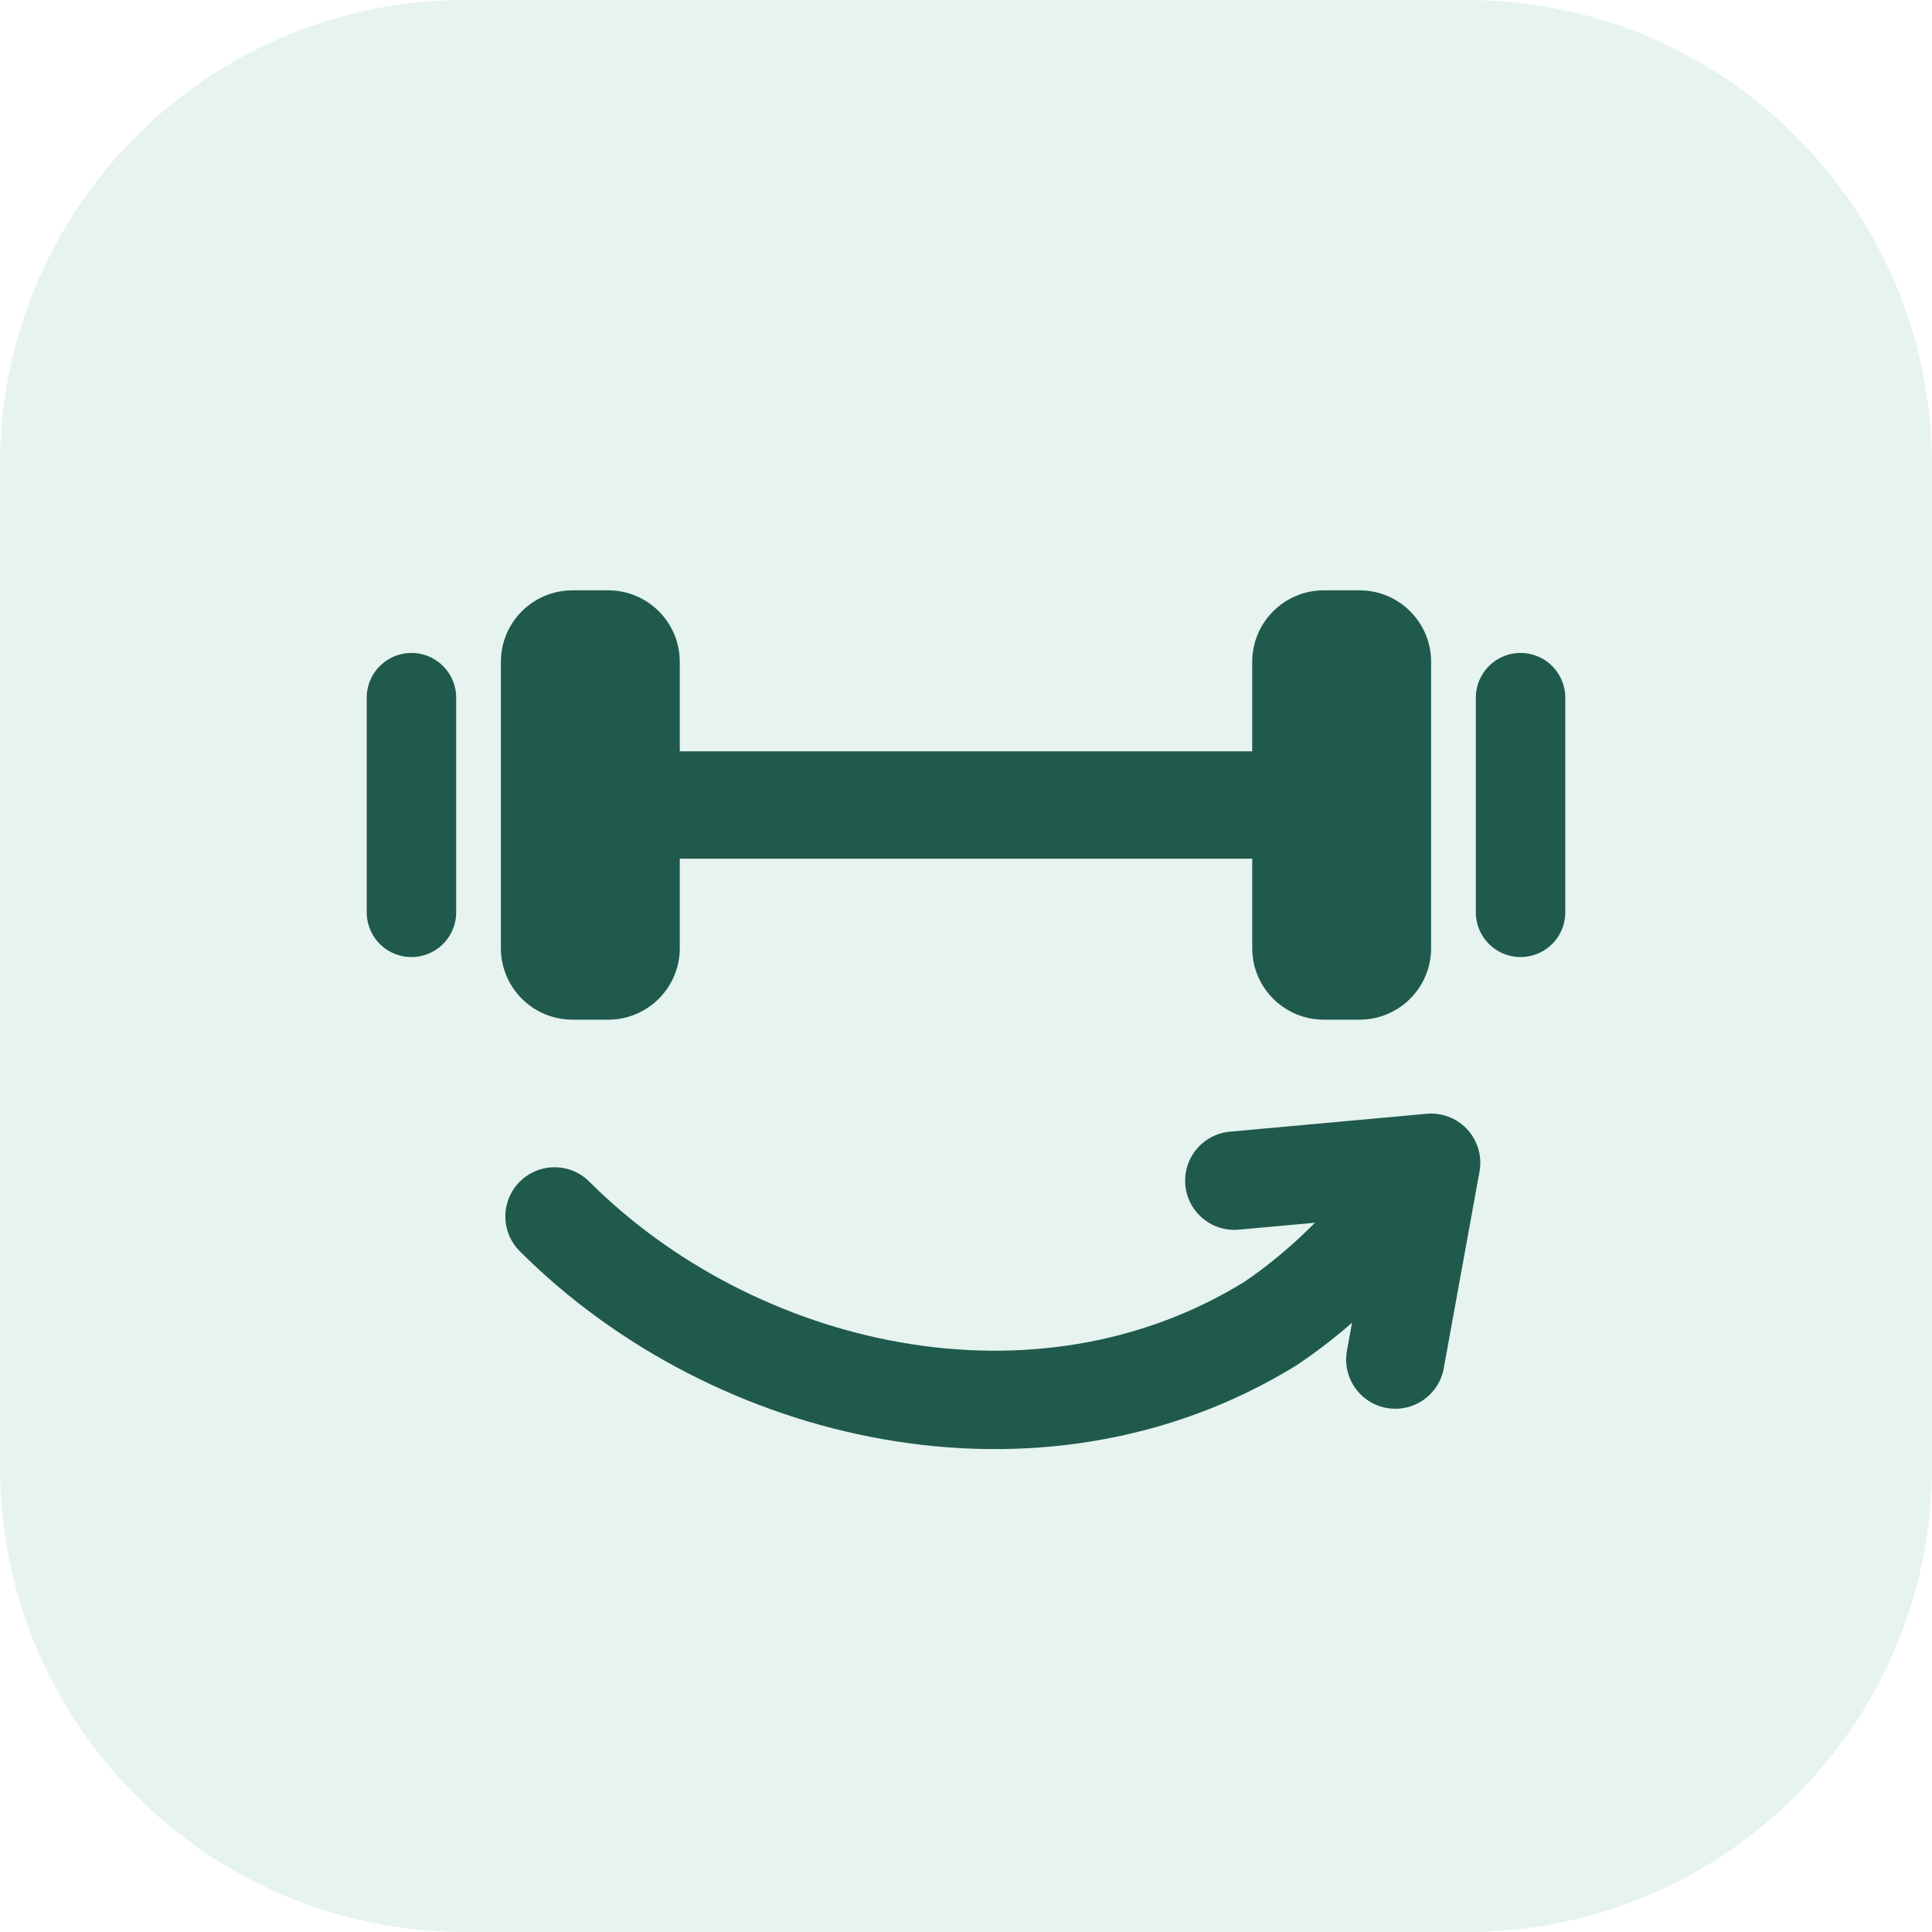
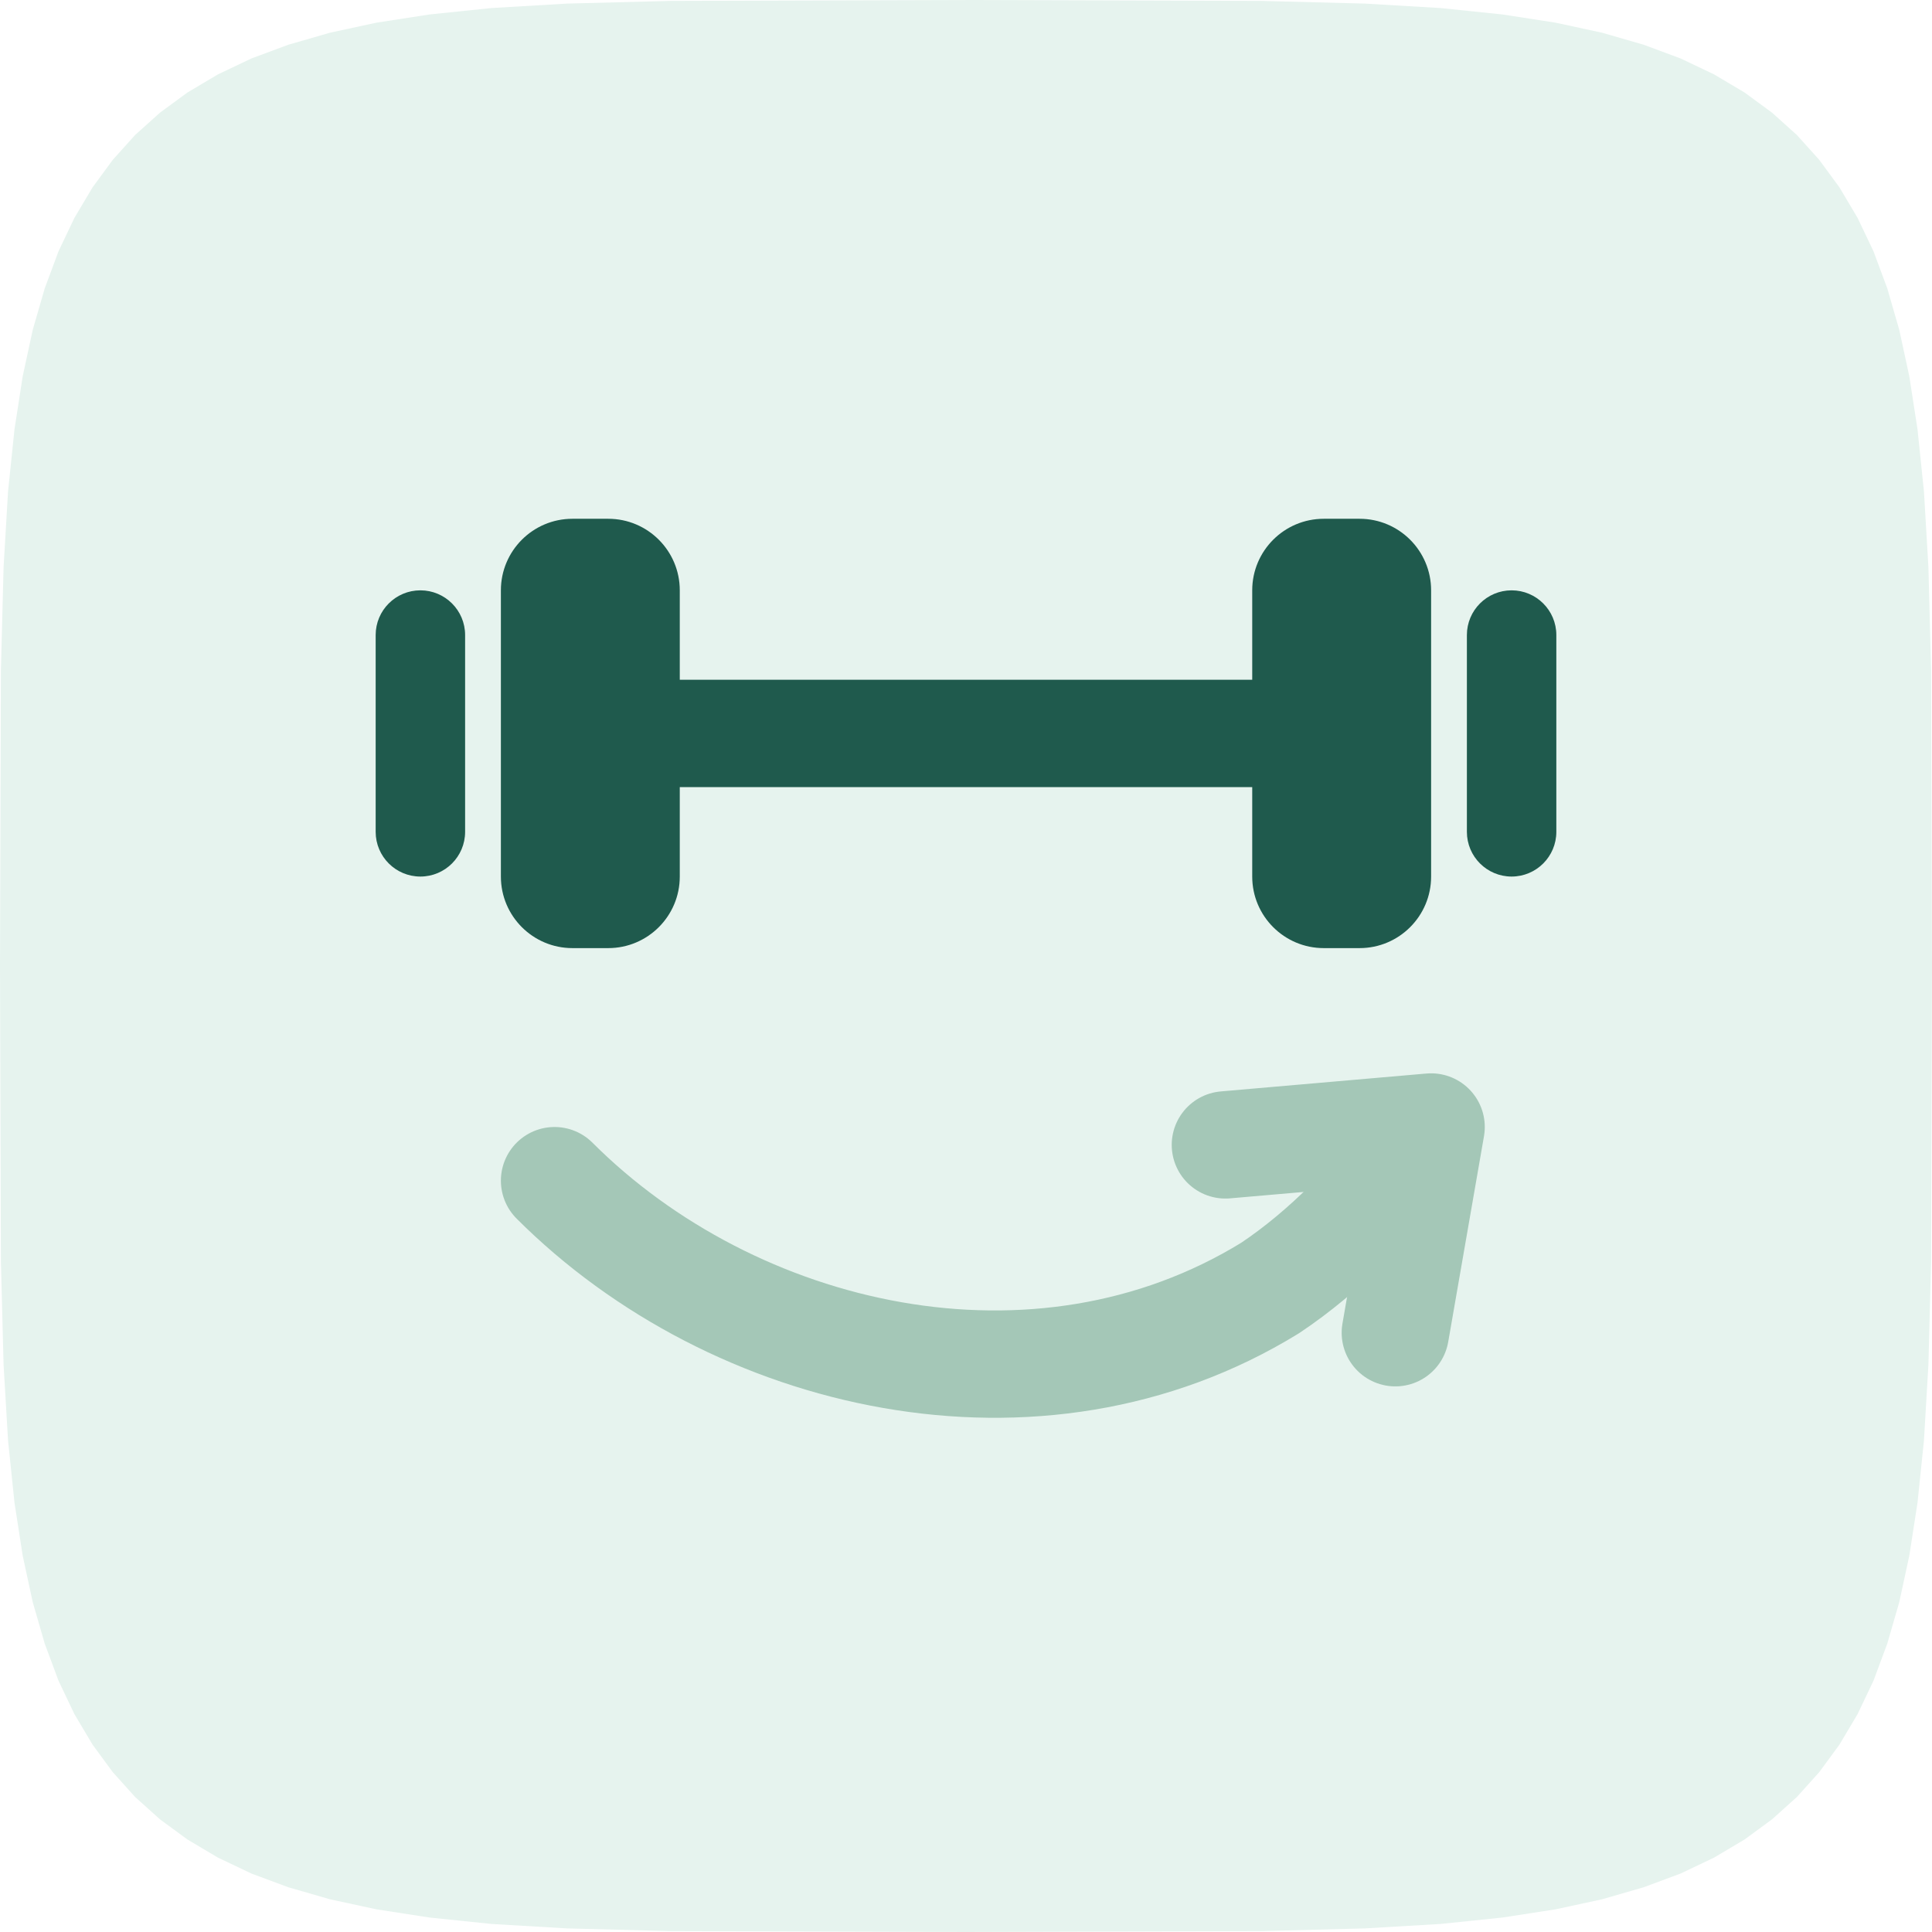
- <svg xmlns="http://www.w3.org/2000/svg" viewBox="0 0 108 108" role="img" aria-label="hevy2garmin icon: strength training and synchronization">
-   <rect width="108" height="108" rx="26" fill="#E6F3EE" />
-   <g fill="none" stroke="#1F5A4D" stroke-linecap="round" stroke-linejoin="round">
-     <path d="M38 45H70" stroke-width="6" />
-     <rect x="28" y="33" width="10" height="24" rx="4" fill="#1F5A4D" stroke="none" />
-     <rect x="70" y="33" width="10" height="24" rx="4" fill="#1F5A4D" stroke="none" />
-     <path d="M23 39V51M85 39V51" stroke-width="5" />
-   </g>
-   <path d="M31 68C41 78 58 82 71 74C74 72 77 69 79 66" fill="none" stroke="#1F5A4D" stroke-width="5.5" stroke-linecap="round" />
-   <path d="M69 66L80 65L78 76" fill="none" stroke="#1F5A4D" stroke-width="5.5" stroke-linecap="round" stroke-linejoin="round" />
+ <svg xmlns="http://www.w3.org/2000/svg" viewBox="0 0 108 108" role="img" aria-label="hevy2garmin icon: dumbbell with a synchronization arrow">
+   <path d="M108 54L107.95 70.5L107.8 76.28L107.55 80.53L107.19 84L106.73 86.97L106.17 89.56L105.5 91.88L104.73 93.95L103.84 95.82L102.83 97.52L101.7 99.06L100.45 100.45L99.06 101.7L97.52 102.83L95.82 103.84L93.95 104.73L91.88 105.5L89.56 106.17L86.97 106.73L84 107.19L80.53 107.55L76.28 107.8L70.5 107.95L54 108L37.5 107.95L31.72 107.8L27.47 107.55L24 107.19L21.03 106.73L18.44 106.17L16.12 105.5L14.05 104.73L12.18 103.84L10.48 102.83L8.94 101.7L7.55 100.45L6.3 99.06L5.17 97.52L4.16 95.82L3.27 93.95L2.5 91.88L1.83 89.56L1.27 86.97L0.81 84L0.45 80.53L0.2 76.28L0.05 70.5L0 54L0.05 37.5L0.2 31.72L0.45 27.47L0.81 24L1.27 21.03L1.83 18.44L2.5 16.12L3.27 14.05L4.16 12.18L5.17 10.48L6.3 8.94L7.55 7.55L8.94 6.3L10.48 5.17L12.18 4.16L14.05 3.27L16.12 2.5L18.44 1.83L21.03 1.27L24 0.81L27.47 0.45L31.72 0.2L37.5 0.05L54 0L70.5 0.05L76.28 0.2L80.53 0.45L84 0.81L86.97 1.27L89.56 1.83L91.88 2.5L93.95 3.27L95.82 4.16L97.52 5.17L99.06 6.3L100.45 7.55L101.7 8.94L102.83 10.48L103.84 12.18L104.73 14.05L105.5 16.12L106.17 18.44L106.73 21.03L107.19 24L107.55 27.47L107.8 31.72L107.95 37.5Z" fill="#E6F3EE" />
+   <path d="M36 44L72 44A3 3 0 0 0 72 38L36 38A3 3 0 0 0 36 44Z" fill="#1F5A4D" />
+   <path d="M32 29H34A4 4 0 0 1 38 33V49A4 4 0 0 1 34 53H32A4 4 0 0 1 28 49V33A4 4 0 0 1 32 29Z" fill="#1F5A4D" />
+   <path d="M74 29H76A4 4 0 0 1 80 33V49A4 4 0 0 1 76 53H74A4 4 0 0 1 70 49V33A4 4 0 0 1 74 29Z" fill="#1F5A4D" />
+   <path d="M21 35.5L21 46.5A2.5 2.5 0 0 0 26 46.5L26 35.5A2.5 2.5 0 0 0 21 35.5Z" fill="#1F5A4D" />
+   <path d="M82 35.5L82 46.5A2.5 2.5 0 0 0 87 46.5L87 35.5A2.5 2.5 0 0 0 82 35.5Z" fill="#1F5A4D" />
+   <path d="M31 66C41 76 58 80 71 72C74 70 77 67 79 64" fill="none" stroke="#A4C7B7" stroke-width="6" stroke-linecap="round" stroke-linejoin="round" />
+   <path d="M68.5 64L80 63L78 74.5" fill="none" stroke="#A4C7B7" stroke-width="6" stroke-linecap="round" stroke-linejoin="round" />
</svg>
